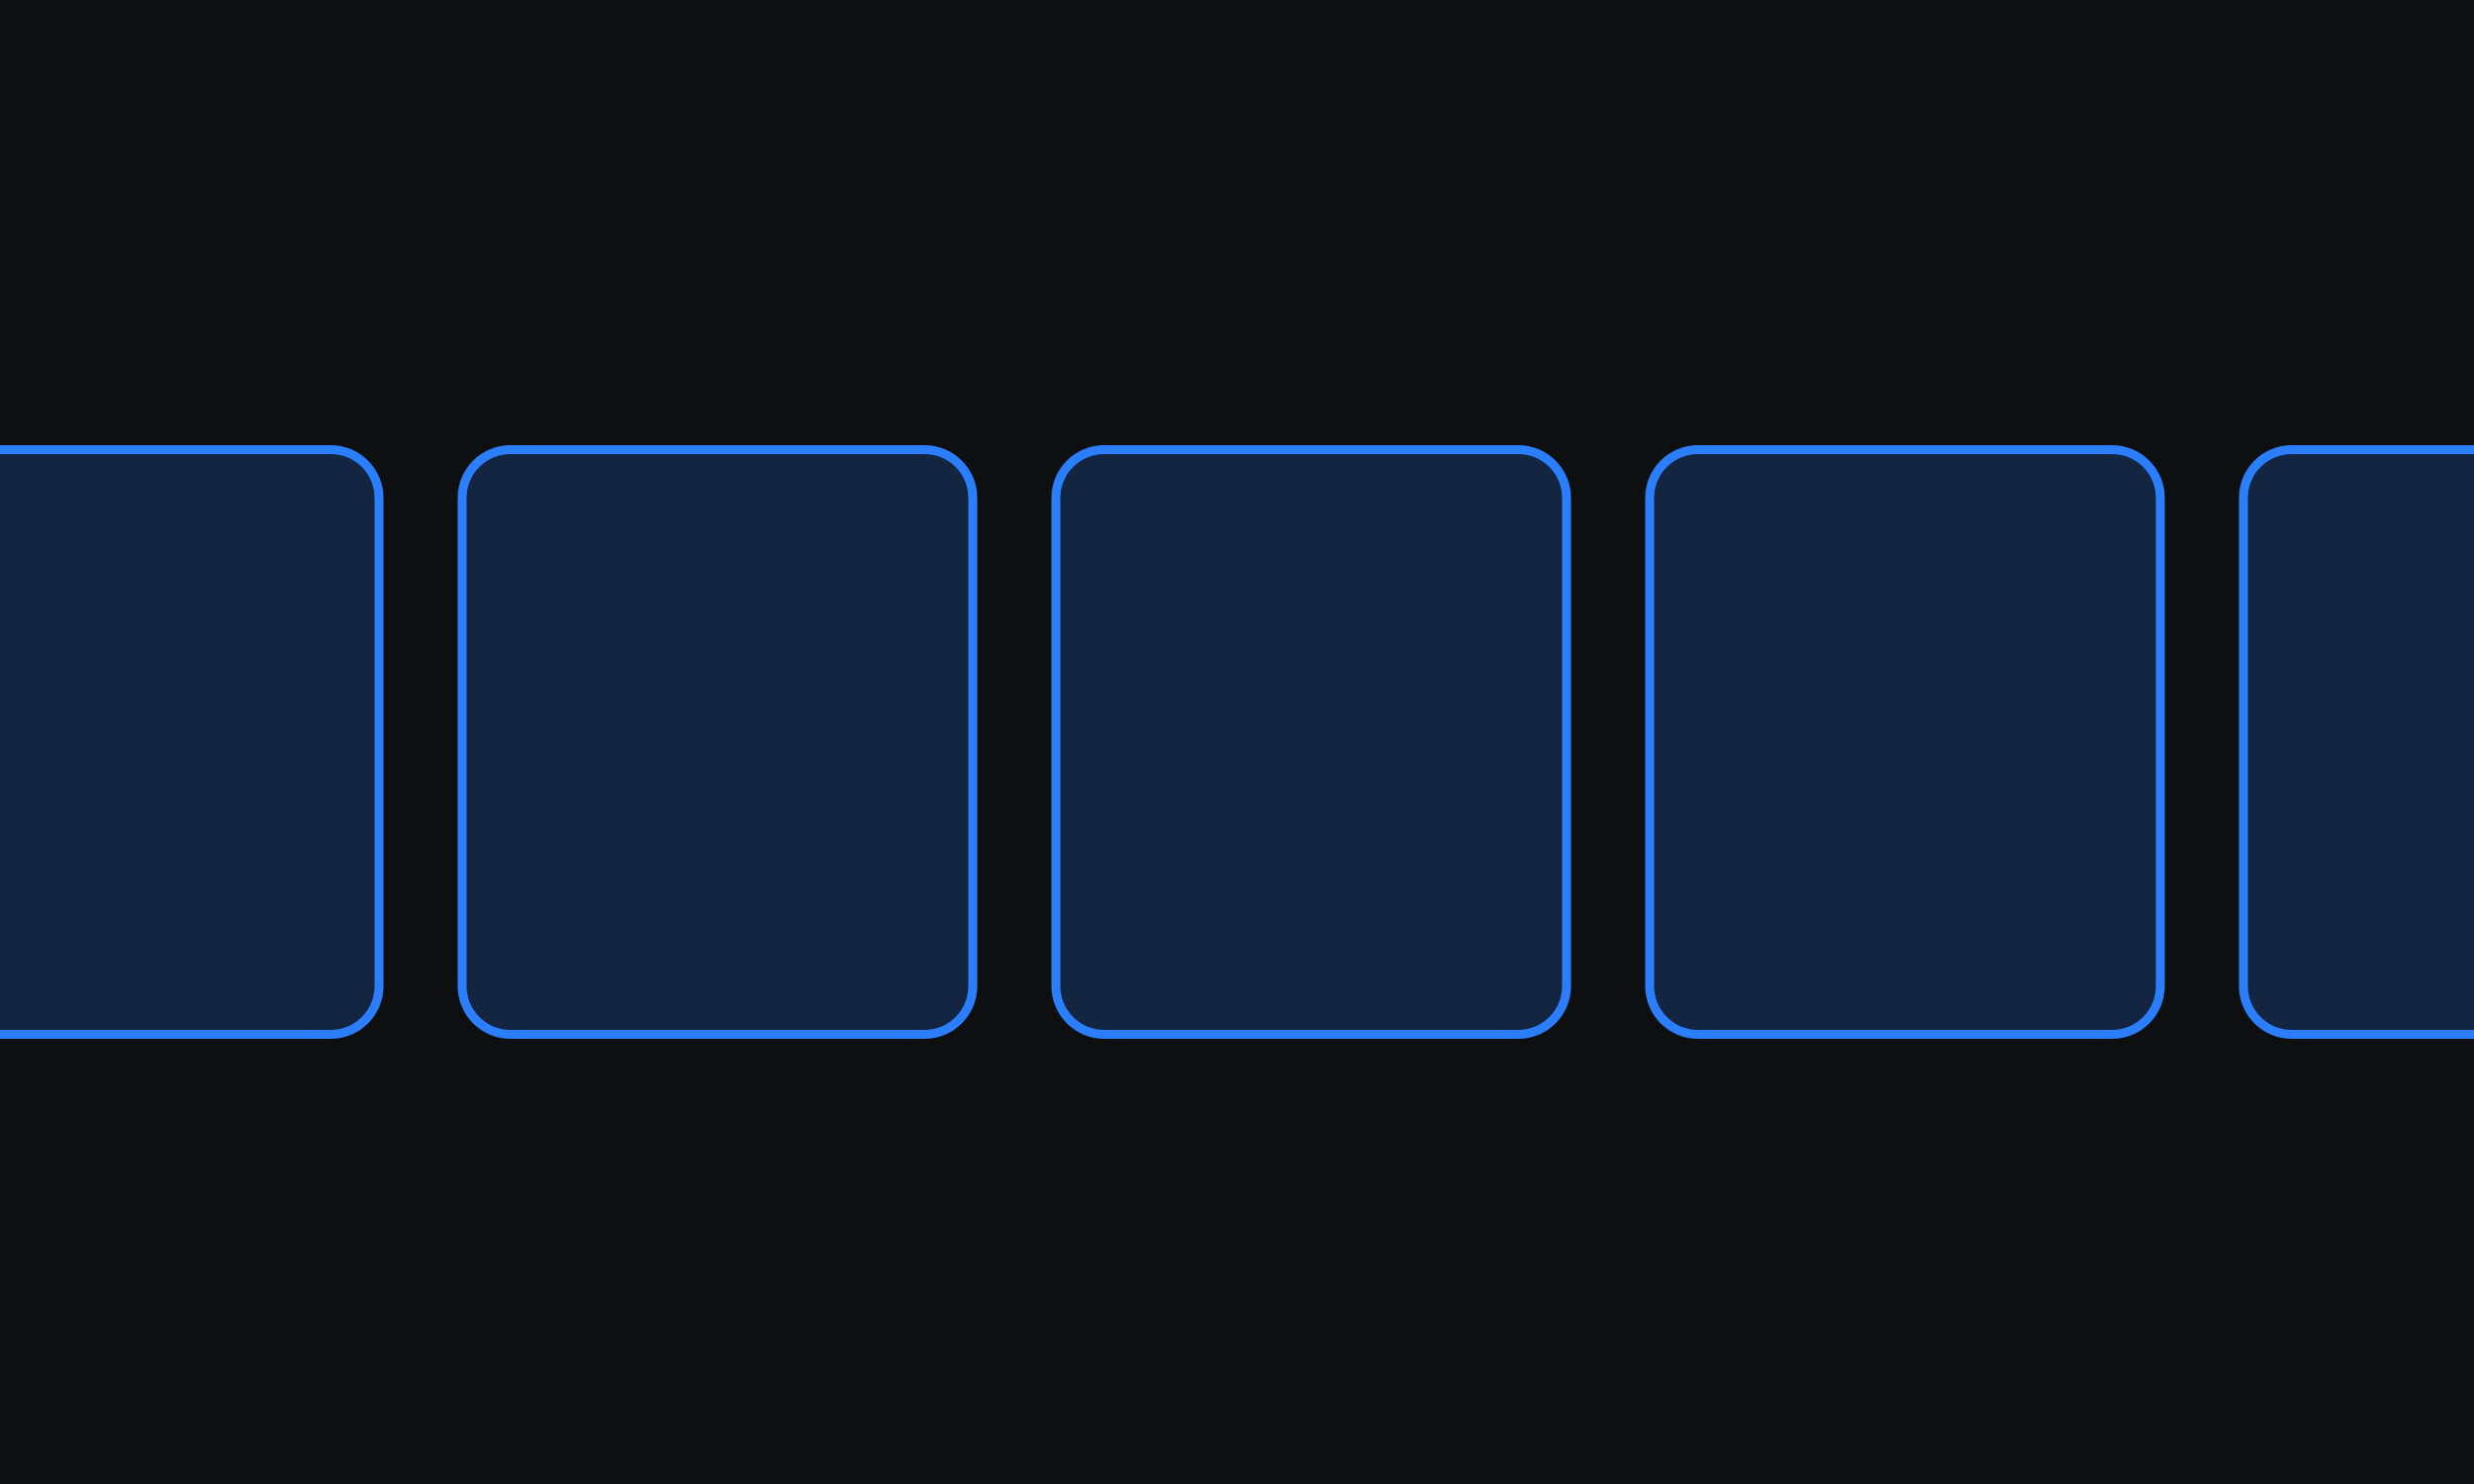
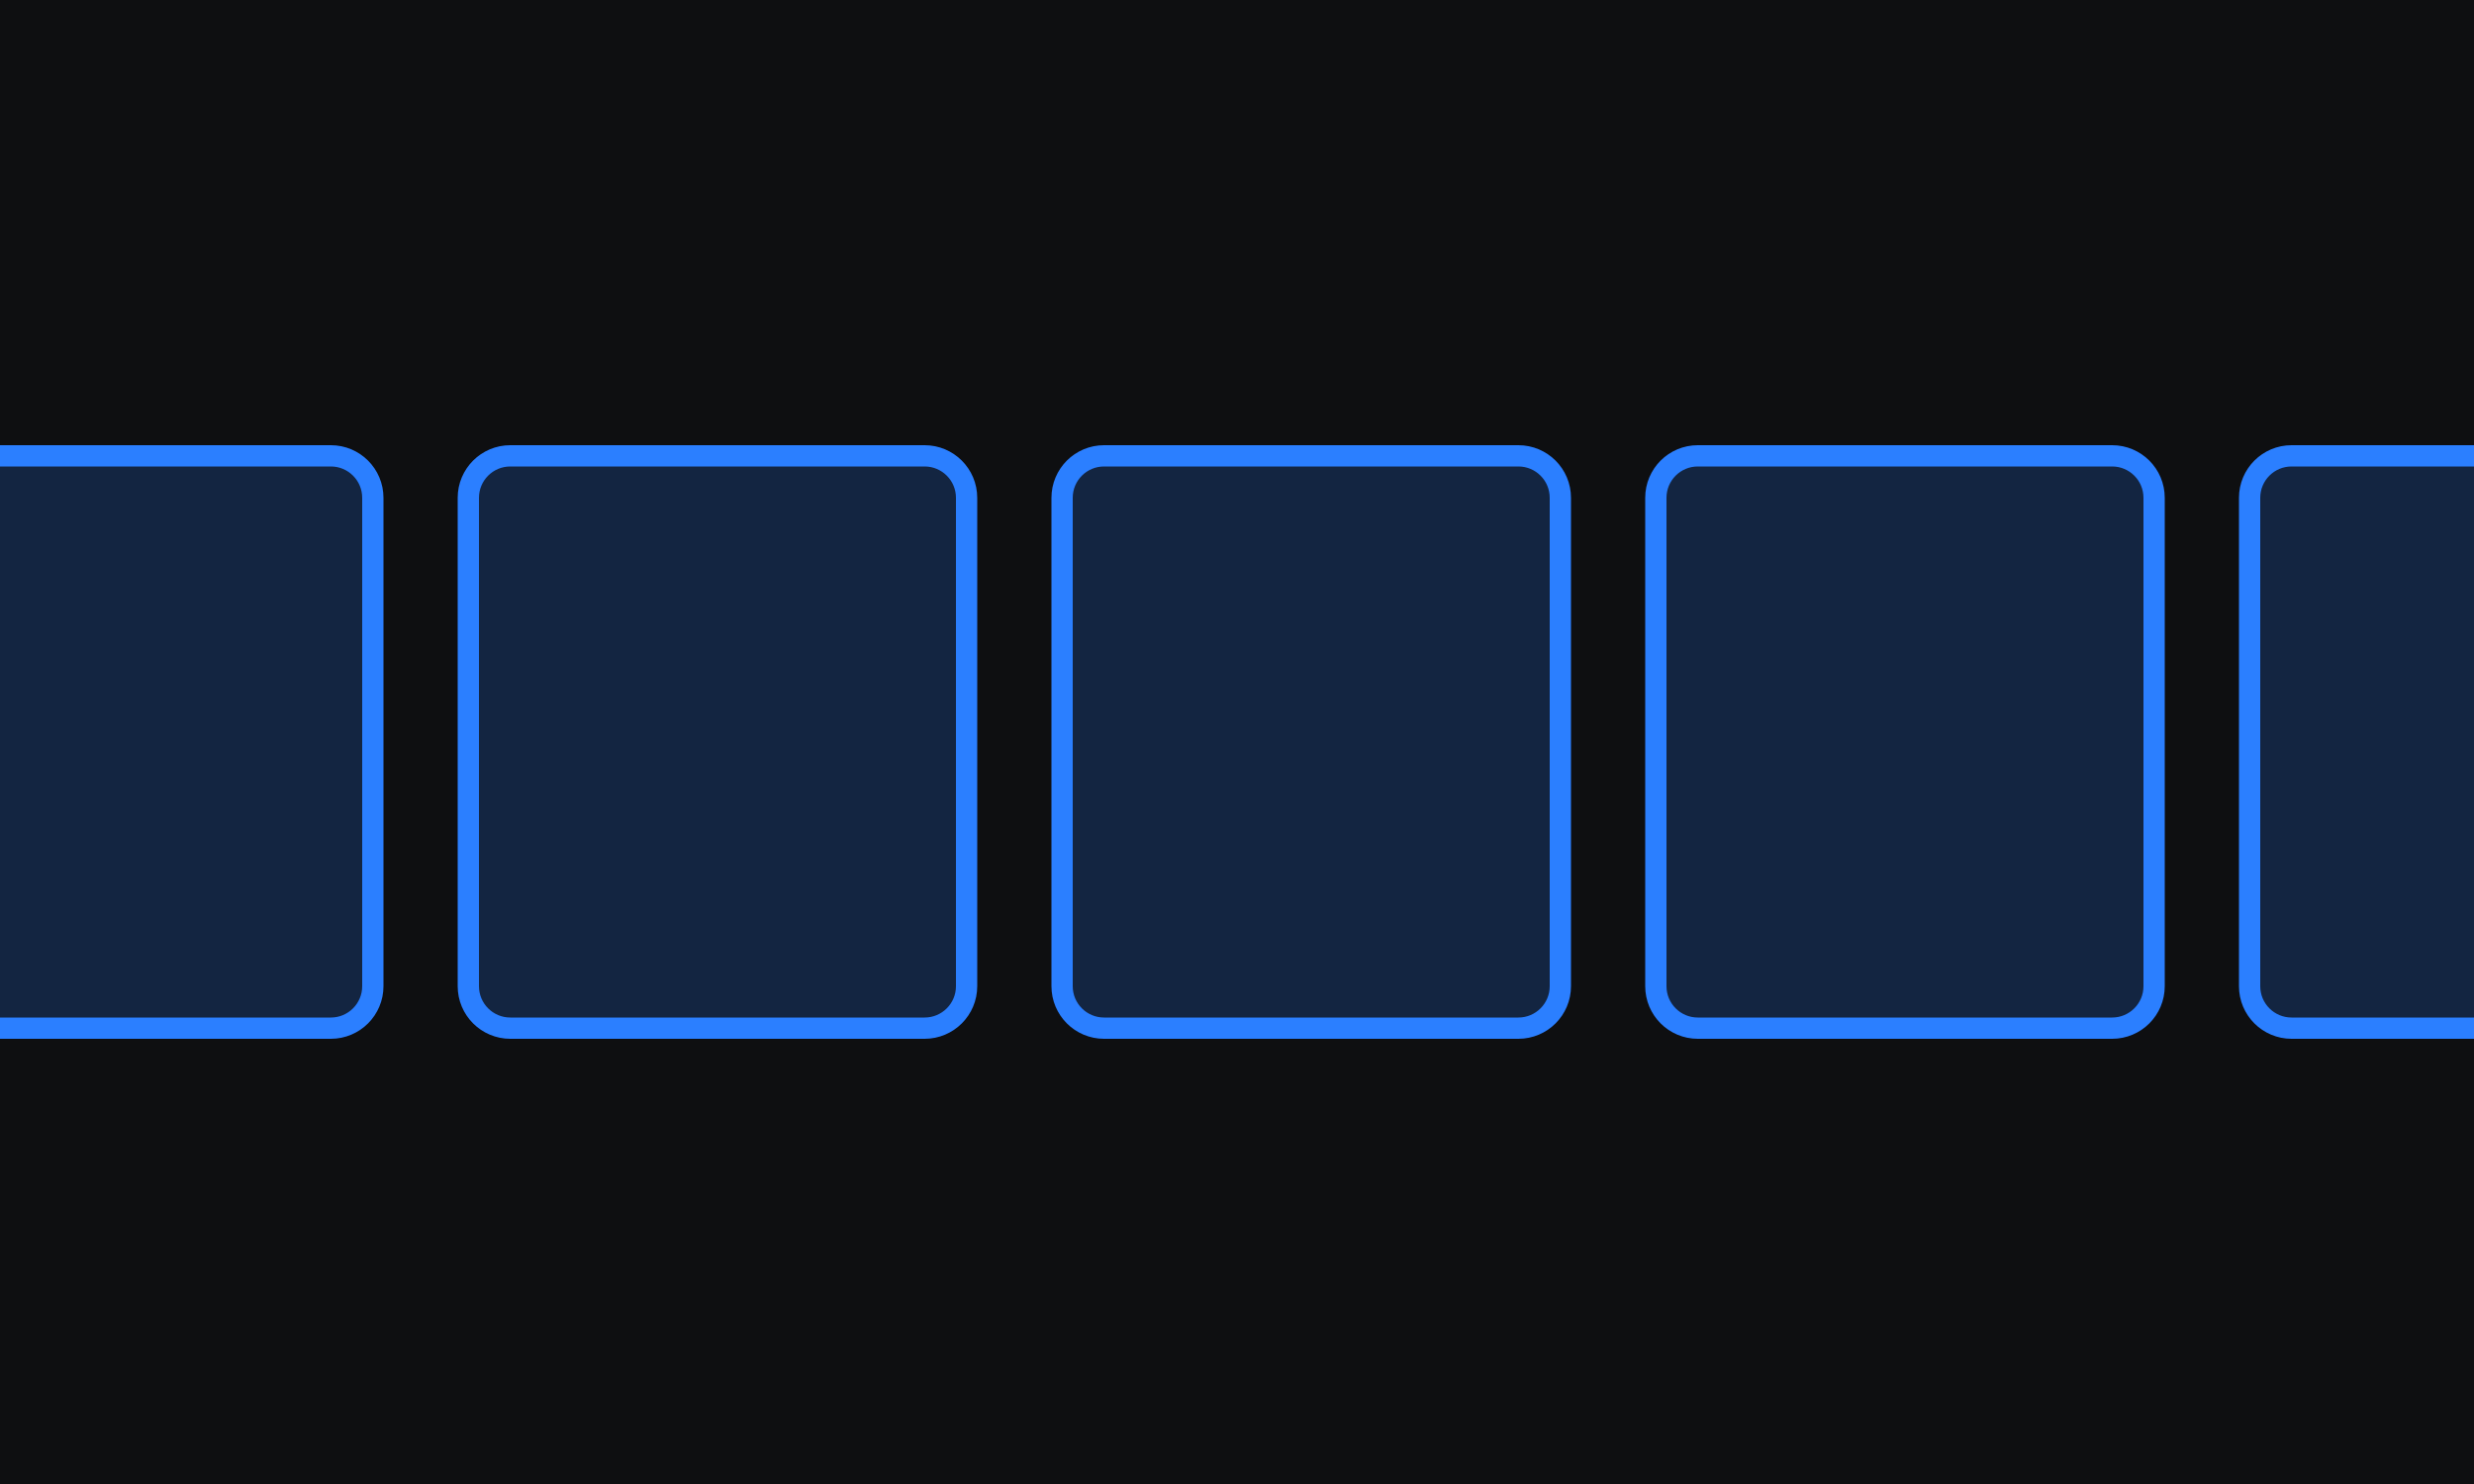
<svg xmlns="http://www.w3.org/2000/svg" width="200" height="120" viewBox="0 0 200 120" fill="none">
  <g clip-path="url(#clip0_21_907)">
    <rect width="200" height="120" fill="#0E0F11" />
-     <rect x="-10.64" y="36.36" width="41.279" height="47.279" rx="3.893" fill="#2B7FFF" fill-opacity="0.2" stroke="#2B7FFF" stroke-width="0.721" />
-     <rect x="37.36" y="36.36" width="41.279" height="47.279" rx="3.893" fill="#2B7FFF" fill-opacity="0.2" stroke="#2B7FFF" stroke-width="0.721" />
-     <rect x="85.36" y="36.36" width="41.279" height="47.279" rx="3.893" fill="#2B7FFF" fill-opacity="0.2" stroke="#2B7FFF" stroke-width="0.721" />
-     <rect x="133.36" y="36.36" width="41.279" height="47.279" rx="3.893" fill="#2B7FFF" fill-opacity="0.2" stroke="#2B7FFF" stroke-width="0.721" />
-     <rect x="181.36" y="36.36" width="41.279" height="47.279" rx="3.893" fill="#2B7FFF" fill-opacity="0.2" stroke="#2B7FFF" stroke-width="0.721" />
+     <rect x="-10.14" y="36.86" width="40.28" height="46.28" rx="3.393" fill="#2B7FFF" fill-opacity="0.2" stroke="#2B7FFF" stroke-width="1.72" />
+     <rect x="37.86" y="36.86" width="40.28" height="46.28" rx="3.393" fill="#2B7FFF" fill-opacity="0.2" stroke="#2B7FFF" stroke-width="1.72" />
+     <rect x="85.86" y="36.86" width="40.28" height="46.28" rx="3.393" fill="#2B7FFF" fill-opacity="0.2" stroke="#2B7FFF" stroke-width="1.72" />
+     <rect x="133.86" y="36.86" width="40.28" height="46.28" rx="3.393" fill="#2B7FFF" fill-opacity="0.2" stroke="#2B7FFF" stroke-width="1.72" />
+     <rect x="181.86" y="36.86" width="40.28" height="46.28" rx="3.393" fill="#2B7FFF" fill-opacity="0.2" stroke="#2B7FFF" stroke-width="1.72" />
  </g>
  <defs>
    <clipPath id="clip0_21_907">
      <rect width="200" height="120" fill="white" />
    </clipPath>
  </defs>
</svg>
